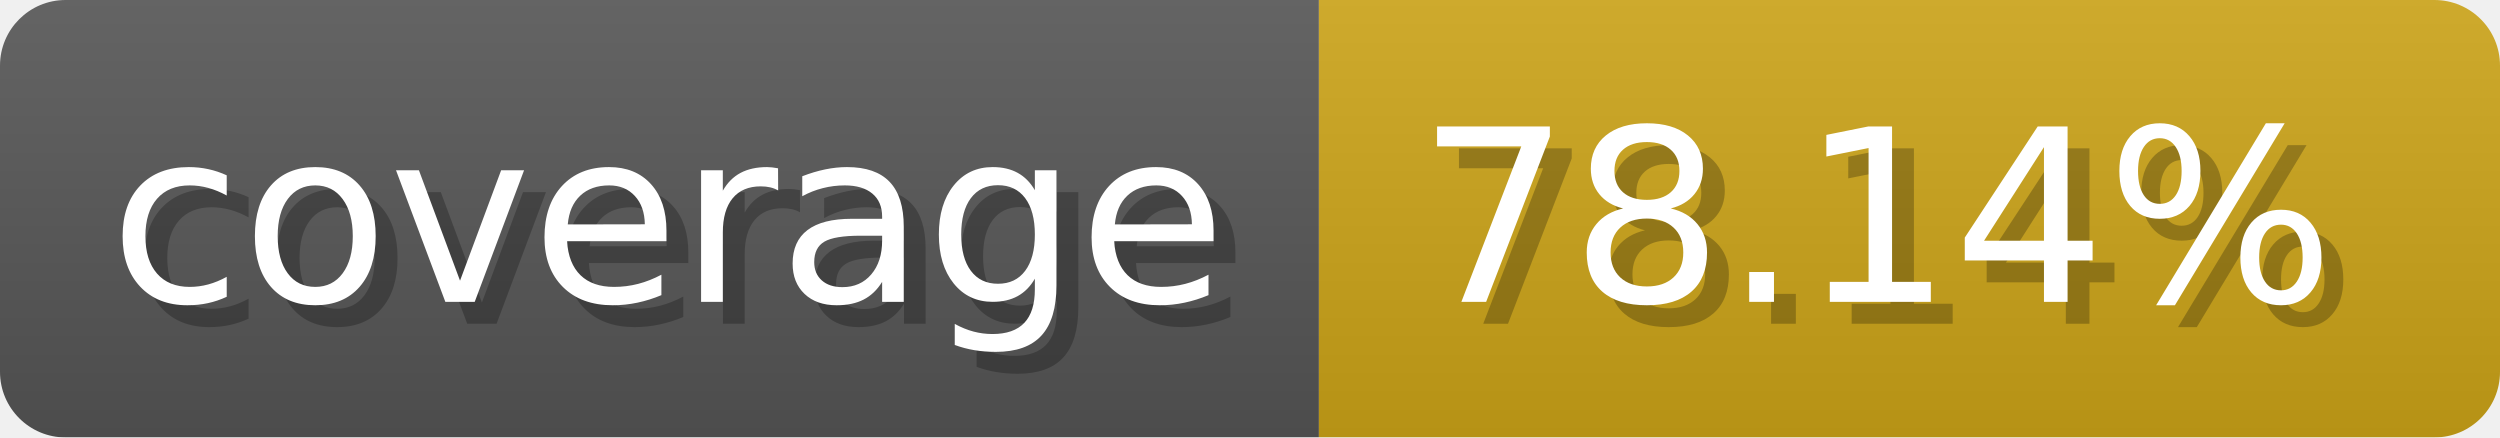
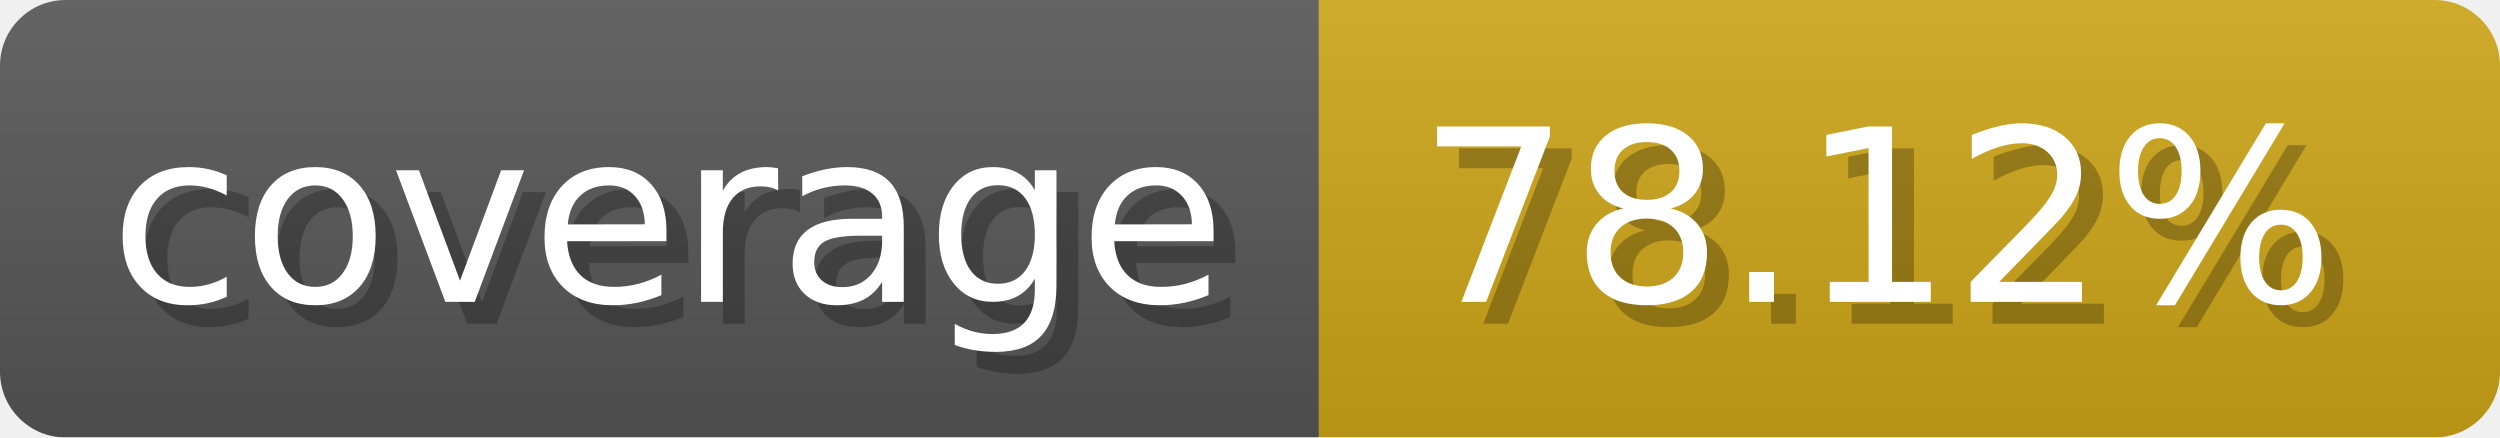
- <svg xmlns="http://www.w3.org/2000/svg" width="114.3" height="20" viewBox="0 0 1143 200" role="img" aria-label="coverage: 78.14%">
-   <linearGradient id="MCgyd" x2="0" y2="100%">
+ <svg xmlns="http://www.w3.org/2000/svg" width="114.3" height="20" viewBox="0 0 1143 200" role="img" aria-label="coverage: 78.12%">
+   <linearGradient id="LUZrS" x2="0" y2="100%">
    <stop offset="0" stop-opacity=".1" stop-color="#EEE" />
    <stop offset="1" stop-opacity=".1" />
  </linearGradient>
-   <mask id="icjbM">
+   <mask id="iWPLf">
    <rect width="1143" height="200" rx="30" fill="#FFF" />
  </mask>
-   <g mask="url(#icjbM)">
+   <g mask="url(#iWPLf)">
    <rect width="603" height="200" fill="#555" />
    <rect width="540" height="200" fill="#cba317" x="603" />
-     <rect width="1143" height="200" fill="url(#MCgyd)" />
+     <rect width="1143" height="200" fill="url(#LUZrS)" />
  </g>
  <g aria-hidden="true" fill="#fff" text-anchor="start" font-family="Verdana,DejaVu Sans,sans-serif" font-size="110">
    <text x="60" y="148" textLength="503" fill="#000" opacity="0.25">coverage</text>
    <text x="50" y="138" textLength="503">coverage</text>
-     <text x="658" y="148" textLength="440" fill="#000" opacity="0.25">78.14%</text>
-     <text x="648" y="138" textLength="440">78.14%</text>
+     <text x="658" y="148" textLength="440" fill="#000" opacity="0.25">78.12%</text>
+     <text x="648" y="138" textLength="440">78.12%</text>
  </g>
</svg>
